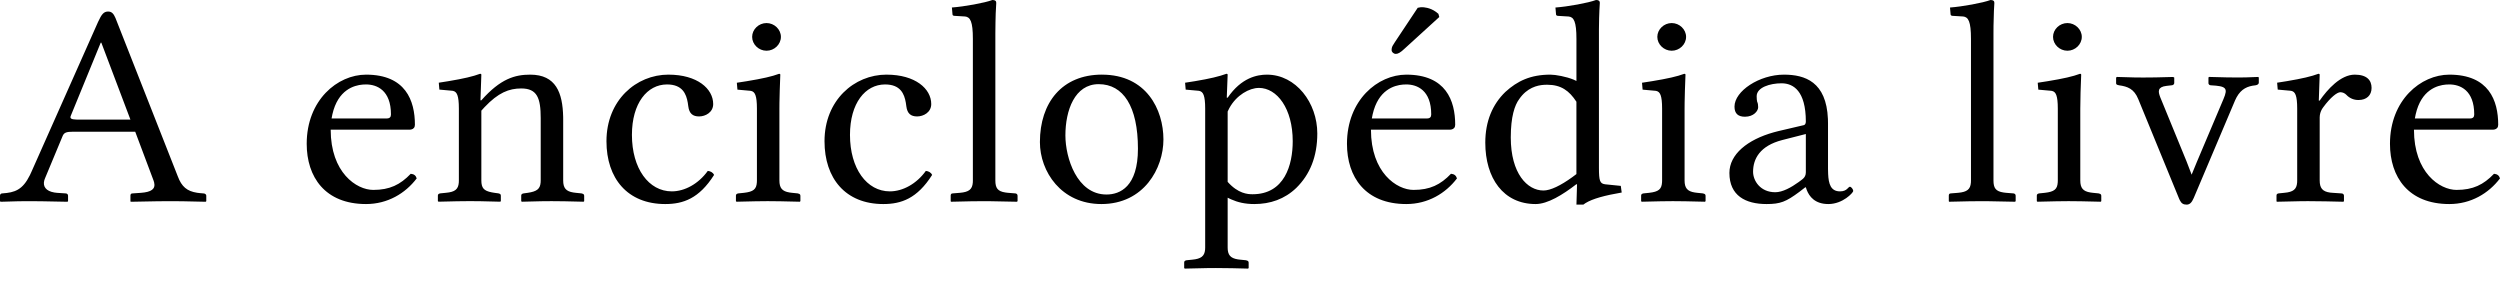
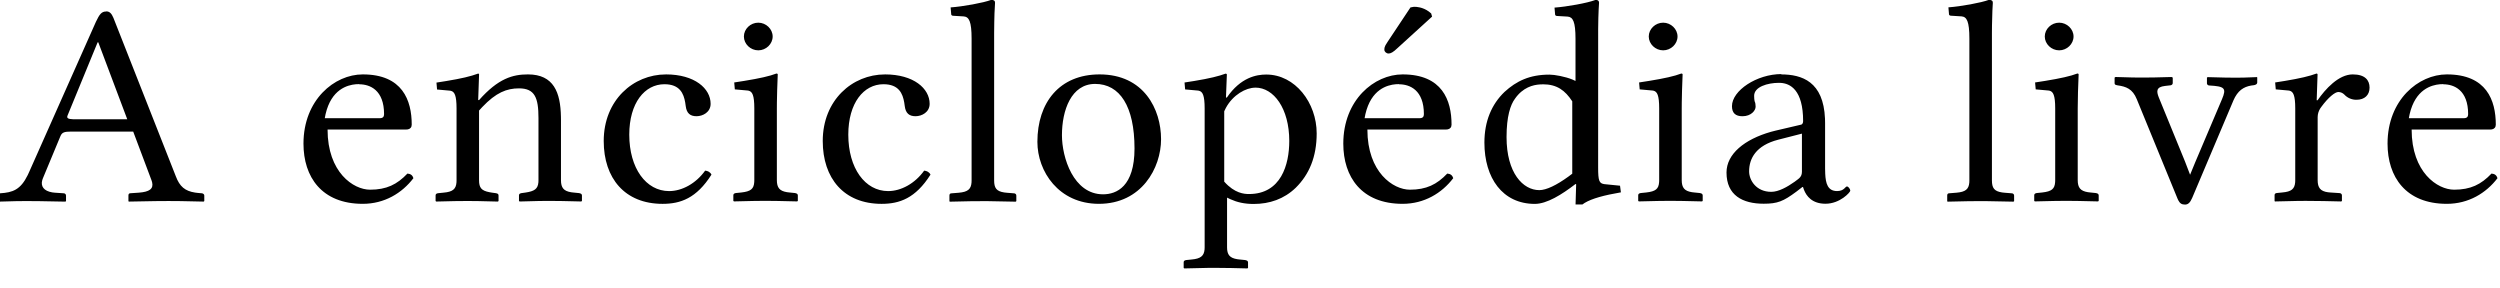
- <svg xmlns="http://www.w3.org/2000/svg" width="113" height="13">
-   <path fill="#000" fill-rule="nonzero" d="M55.436 3.335c.018 0 .036.006.046.017l.008.022-.04 1.042h.04c.623-.912 1.342-1.042 1.775-1.042 1.315 0 2.277 1.276 2.277 2.657 0 1.055-.339 1.863-.949 2.462-.528.508-1.179.73-1.897.73-.418 0-.747-.077-1.054-.214l-.152-.073v2.254c0 .331.123.48.461.534l.108.013.258.026c.05.01.094.027.112.062l.01.042v.248l-.027.026-.72-.018a34.595 34.595 0 0 0-.73-.008l-.356.002-1.054.024-.027-.026v-.248c0-.049.023-.076.063-.092l.046-.012.257-.026c.394-.036.553-.157.579-.453l.004-.094V4.91c0-.6-.093-.758-.256-.799l-.042-.008-.583-.052-.027-.312.445-.07c.685-.114 1.097-.215 1.425-.334zm46.635.143.027.026v.235c0 .065-.068.104-.15.117-.353.035-.64.155-.853.539l-.068.138-1.87 4.416c-.095.222-.19.3-.325.3-.15 0-.232-.058-.304-.197l-.035-.077-1.843-4.494c-.19-.469-.487-.573-.867-.625l-.077-.02c-.023-.008-.041-.02-.05-.038l-.008-.033v-.26l.04-.027.774.022c.12.003.247.004.405.004l.561-.005.794-.02.054.025v.248c0 .062-.052.091-.093.1l-.259.03c-.4.048-.385.24-.284.505l1.192 2.908.23.6.23-.561L100.5 4.48c.217-.508.122-.586-.57-.625a.11.11 0 0 1-.1-.06l-.008-.031v-.26l.027-.027.771.02c.162.004.33.006.53.006l.371-.005.55-.02zM72.136 0c.097 0 .151.025.17.082l.006.048s-.035.45-.04 1.192v6.26c0 .604.046.715.28.748l.708.072.041.3c-.756.129-1.315.279-1.636.478l-.098.069h-.312l.027-.912-.027-.013c-.623.482-1.301.899-1.843.899-1.463 0-2.277-1.173-2.277-2.775 0-.964.326-1.732.908-2.293.542-.495 1.139-.781 2.033-.781.237 0 .723.09 1.05.225l.129.061V1.76c0-.79-.118-.99-.354-1.014l-.486-.029c-.03 0-.061-.014-.075-.038l-.007-.027-.027-.312c.556-.04 1.49-.209 1.83-.339zM40.073 3.374c1.3 0 2.019.638 2.019 1.329 0 .377-.353.56-.637.56-.285 0-.447-.13-.488-.456l-.024-.166c-.068-.395-.239-.824-.938-.824-.894 0-1.586.846-1.586 2.28 0 1.523.76 2.553 1.803 2.553.582 0 1.206-.34 1.626-.925.122.013.23.065.284.182-.677 1.068-1.395 1.316-2.208 1.316-1.708 0-2.656-1.16-2.656-2.84 0-1.85 1.341-3.01 2.805-3.01zm70.637 0c1.789 0 2.209 1.172 2.209 2.266 0 .12-.066.194-.174.215l-.07.007h-3.564c0 1.94 1.165 2.722 1.924 2.722.745 0 1.22-.234 1.694-.729.149.013.23.078.271.208-.515.678-1.314 1.16-2.29 1.16-1.857 0-2.683-1.225-2.683-2.723 0-1.98 1.396-3.126 2.683-3.126zm-60.9 0c2.005 0 2.777 1.576 2.777 2.93 0 1.303-.88 2.919-2.805 2.919-1.816 0-2.778-1.472-2.778-2.8 0-1.786 1.003-3.05 2.805-3.05zm-33.264 0c1.788 0 2.208 1.172 2.208 2.266 0 .12-.065.194-.174.215l-.07.007h-3.563c0 1.94 1.165 2.722 1.924 2.722.745 0 1.22-.234 1.694-.729.149.013.23.078.27.208-.514.678-1.314 1.16-2.29 1.16-1.856 0-2.682-1.225-2.682-2.723 0-1.98 1.395-3.126 2.683-3.126zm13.67 0c1.302 0 2.02.638 2.02 1.329 0 .377-.353.56-.637.56-.285 0-.447-.13-.488-.456l-.024-.166c-.068-.395-.239-.824-.938-.824-.894 0-1.586.846-1.586 2.28 0 1.523.76 2.553 1.803 2.553.582 0 1.206-.34 1.626-.925.122.013.23.065.284.182-.677 1.068-1.395 1.316-2.208 1.316-1.708 0-2.656-1.16-2.656-2.84 0-1.85 1.341-3.01 2.805-3.01zm50.419 0c.952 0 1.917.326 1.987 2.002l.004.2v2.06l.006.228c.02.444.114.786.537.786.325 0 .365-.209.447-.209.054 0 .149.104.149.196 0 .065-.461.586-1.125.586-.616 0-.863-.354-.972-.628l-.044-.128h-.027l-.271.209c-.597.443-.854.547-1.477.547-.949 0-1.68-.378-1.68-1.407 0-.84.814-1.503 2.006-1.836l.202-.053 1.165-.273c.041-.014.082-.066.082-.157 0-1.405-.58-1.706-1.034-1.73l-.064-.002c-.515 0-1.125.182-1.125.586l.006.142a.667.667 0 0 0 .013.09l.009.028c.027.052.04.144.04.235 0 .17-.203.43-.596.43-.312 0-.474-.144-.474-.456 0-.704 1.124-1.446 2.236-1.446zm-17.07 0c1.79 0 2.21 1.172 2.21 2.266 0 .12-.066.194-.175.215l-.07.007h-3.563c0 1.94 1.165 2.722 1.924 2.722.745 0 1.22-.234 1.694-.73.149.014.23.08.27.21-.514.677-1.314 1.159-2.29 1.159-1.856 0-2.682-1.225-2.682-2.723 0-1.98 1.395-3.126 2.683-3.126zm30.45-.04c.019 0 .037.007.047.018l.008.022-.029.797c-.006.242-.012.506-.012.74v3.244c0 .343.123.493.461.546l.108.014.258.026c.05.01.094.027.112.062l.01.042v.247l-.027.026-.873-.02c-.185-.003-.371-.006-.577-.006l-.55.006-.86.02-.027-.026v-.247c0-.049.023-.076.063-.092l.046-.012.257-.026c.423-.048.56-.162.58-.471l.003-.09V4.912c0-.601-.092-.759-.256-.8l-.042-.008-.583-.052-.027-.312.45-.07c.697-.114 1.145-.215 1.46-.334zM4.893.522c.162 0 .245.105.326.291l2.818 7.16c.174.466.416.669.872.74l.13.016.15.013c.054 0 .108.025.127.068l.008.036v.247l-.027.027-1.04-.023c-.178-.002-.36-.004-.546-.004l-.59.004-1.212.023-.013-.027v-.247c0-.049.015-.083.051-.097l.043-.007.38-.026c.472-.036.67-.17.596-.474l-.027-.086-.827-2.202H3.293c-.285 0-.383.04-.448.163l-.026.059-.786 1.888-.029.08c-.081.283.074.494.451.557l.12.015.393.026c.04 0 .08.022.099.06l.009.044v.247l-.027.027-1.18-.023c-.207-.002-.41-.004-.595-.004l-.447.004-.8.023L0 9.092v-.247c0-.065.04-.104.108-.104.557-.037.913-.153 1.244-.825l.07-.152L4.433.99c.162-.352.257-.469.46-.469zM44.855 0c.122 0 .176.04.176.13l-.025.474c-.004.114-.008.247-.01.397l-.006.497v6.657c0 .343.101.493.456.546l.114.014.325.026c.04 0 .081.022.099.06l.01.044v.247l-.028.027-1.308-.026-.717.004-.956.022-.014-.027v-.247c0-.049.016-.083.052-.097l.043-.007.325-.026c.407-.036.556-.157.58-.463l.003-.097V1.759c0-.79-.118-.99-.354-1.014l-.486-.029c-.03 0-.061-.014-.074-.038l-.007-.027-.027-.312C43.58.299 44.516.13 44.855 0zM21.703 3.335c.018 0 .036.006.046.017l.008.022-.04 1.16h.04c.867-.978 1.518-1.16 2.209-1.16 1.166 0 1.465.822 1.489 1.908l.001.15v2.723c0 .343.124.493.462.546l.108.014.257.026c.05.01.094.027.112.062l.01.042v.247l-.027.026-.856-.02a31.714 31.714 0 0 0-.594-.006l-.462.004-.88.022-.027-.026v-.247c0-.049.023-.076.063-.092l.046-.012.19-.026c.394-.06.553-.162.578-.464l.004-.096V5.34c0-.912-.162-1.342-.88-1.342-.554 0-1.038.191-1.657.844l-.146.16v3.152c0 .343.112.471.468.54l.115.02.19.026c.05.01.086.027.1.062l.008.042v.247l-.027.026-.898-.022a28.48 28.48 0 0 0-.484-.004l-.569.006-.84.02-.028-.026v-.247c0-.049.023-.076.063-.092l.046-.012.257-.026c.407-.036.556-.158.58-.463l.003-.097V4.91c0-.601-.093-.759-.256-.8l-.042-.008-.583-.052-.027-.312.441-.07c.684-.114 1.113-.215 1.429-.334zm13.513 0c.027 0 .054.013.054.039l-.026.715c-.006.175-.01.367-.013.552l-.002.27v3.244c0 .343.123.493.461.546l.108.014.258.026c.05.01.094.027.112.062l.01.042v.247l-.027.026-.874-.02c-.184-.003-.37-.006-.576-.006l-.55.006-.86.02-.027-.026v-.247c0-.049.023-.076.063-.092l.046-.012.257-.026c.423-.048.56-.162.58-.471l.003-.09V4.912c0-.601-.092-.759-.256-.8l-.042-.008-.583-.052-.027-.312.45-.07c.697-.114 1.145-.215 1.46-.334zM89.969 0c.122 0 .176.04.176.13l-.02.367c-.007.168-.014.39-.018.659l-.002.342v6.657c0 .343.1.493.455.546l.114.014.325.026c.04 0 .081.022.1.06l.009.044v.247l-.028.027-1.307-.026-.718.004-.956.022-.013-.027v-.247c0-.049.015-.083.051-.097l.044-.007.325-.026c.406-.036.555-.157.579-.463l.003-.097V1.759c0-.79-.118-.99-.354-1.014l-.486-.029c-.03 0-.06-.014-.074-.038l-.007-.027L88.14.34C88.695.299 89.63.13 89.97 0zm14.827 3.335c.018 0 .036.006.046.017l.008.022-.04 1.172h.04c.352-.508.948-1.172 1.585-1.172.556 0 .76.26.76.6 0 .338-.231.546-.584.546a.729.729 0 0 1-.555-.234.39.39 0 0 0-.271-.118c-.15 0-.447.235-.773.678a.759.759 0 0 0-.154.355l-.008.1v2.854c0 .343.123.503.471.55l.111.01.393.026c.055 0 .1.025.116.068l.006.036v.247l-.027.027-.794-.018a45.587 45.587 0 0 0-.805-.009l-.355.003-1.054.024-.014-.027v-.247c0-.049.016-.076.052-.092l.043-.012.258-.026c.406-.036.555-.157.579-.463l.003-.097V4.91c0-.601-.092-.759-.255-.8l-.043-.008-.582-.052-.027-.312.441-.07c.683-.114 1.112-.215 1.429-.334zm-28.666 0c.027 0 .054.013.054.039l-.026.715c-.005.175-.01.367-.013.552l-.002.27v3.244c0 .343.124.493.462.546l.108.014.257.026c.05.01.094.027.112.062l.01.042v.247l-.027.026-.873-.02c-.185-.003-.371-.006-.577-.006l-.55.006-.86.02-.026-.026v-.247c0-.049.022-.076.062-.092l.046-.012.257-.026c.423-.048.56-.162.58-.471l.003-.09V4.912c0-.601-.092-.759-.256-.8l-.042-.008-.583-.052-.027-.312.45-.07c.697-.114 1.145-.215 1.46-.334zm-26.47.469c-1.084 0-1.504 1.185-1.504 2.318 0 1.003.515 2.67 1.857 2.67.61 0 1.422-.35 1.422-2.07 0-1.915-.664-2.918-1.775-2.918zm7.24.17c-.426 0-1.013.321-1.335.914l-.075.153V8.22c.474.534.908.56 1.125.56 1.45 0 1.816-1.329 1.816-2.397 0-1.472-.705-2.41-1.532-2.41zm24.724 2.083-1.07.274c-1.004.26-1.315.847-1.315 1.433 0 .404.325.925 1.003.925.332 0 .726-.22 1.055-.458l.137-.102c.087-.063.156-.134.18-.246l.01-.093V6.057zM69.927 3.83l-.145.005c-.298.02-.76.128-1.115.646-.204.274-.38.795-.38 1.733 0 1.628.746 2.397 1.477 2.397.317 0 .777-.222 1.31-.608l.18-.135v-3.27c-.324-.495-.69-.768-1.327-.768zM4.58 1.928h-.027L3.198 5.237c-.048.115.021.16.247.167l.092.002h2.358L4.58 1.928zm106.13 1.889-.154.006c-.386.033-1.115.23-1.368 1.347l-.036.184h2.493c.135 0 .19-.065.19-.182 0-1.095-.637-1.355-1.125-1.355zm-94.164 0-.154.006c-.386.033-1.115.23-1.369 1.347l-.036.184h2.494c.135 0 .19-.065.19-.182 0-1.095-.638-1.355-1.125-1.355zm47.02 0-.154.006c-.386.033-1.115.23-1.369 1.347l-.036.184h2.494c.135 0 .19-.065.19-.183 0-1.094-.638-1.354-1.125-1.354zM64.2.33l.07-.004c.073 0 .359.01.64.214l.106.085.04.144-1.558 1.42c-.203.195-.312.247-.407.247-.095 0-.19-.078-.19-.17 0-.085.015-.139.05-.204l.1-.16 1.03-1.55A.655.655 0 0 1 64.2.33zm-29.553.712c.352 0 .65.287.65.625 0 .34-.298.626-.65.626-.353 0-.65-.287-.65-.626 0-.338.297-.625.65-.625zm40.914 0c.352 0 .65.287.65.625 0 .34-.298.626-.65.626-.353 0-.65-.287-.65-.626 0-.338.297-.625.65-.625zm17.886 0c.352 0 .65.287.65.625 0 .34-.298.626-.65.626-.353 0-.65-.287-.65-.626 0-.338.297-.625.65-.625z" />
+ <svg xmlns="http://www.w3.org/2000/svg" viewBox="0 0 113 13">
+   <path d="M55.4 3.33c.018 0 .036.006.046.017l.008.022-.04 1.04h.04c.623-.912 1.34-1.04 1.78-1.04 1.31 0 2.28 1.28 2.28 2.66 0 1.06-.339 1.86-.949 2.46-.528.508-1.18.73-1.9.73-.418 0-.747-.077-1.05-.214l-.152-.073v2.25c0 .332.123.48.461.534l.108.013.257.026c.051.01.094.027.112.062l.01.042v.248l-.027.026-.72-.018a34.578 34.578 0 0 0-.73-.008l-.355.002-1.05.024-.027-.026v-.248c0-.049.022-.075.062-.091l.046-.013.257-.026c.394-.035.553-.157.579-.453l.004-.094v-6.28c0-.601-.093-.758-.256-.8l-.043-.008-.583-.052-.027-.313.445-.07c.685-.113 1.1-.215 1.42-.334zm46.6.143.027.026v.234c0 .065-.068.104-.149.117-.354.035-.64.155-.854.539l-.068.138-1.87 4.42c-.095.221-.19.3-.325.3-.15 0-.232-.057-.304-.197l-.035-.077-1.84-4.49c-.19-.469-.488-.573-.867-.625l-.077-.019c-.023-.008-.041-.02-.05-.039l-.008-.033v-.26l.04-.027.774.022c.12.003.247.004.405.004l.561-.005.794-.02.054.025v.248c0 .063-.052.092-.093.101l-.26.03c-.4.048-.384.24-.283.505l1.19 2.91.23.599.23-.56 1.21-2.85c.217-.508.122-.586-.57-.625a.11.11 0 0 1-.1-.06l-.008-.031v-.261l.027-.026.771.02c.162.004.33.006.53.006l.371-.006.55-.02zM72.1-.007c.098 0 .152.025.17.082l.007.048s-.035.45-.04 1.19l-.001 6.26c0 .605.047.715.28.75l.709.071.04.3c-.755.129-1.31.279-1.64.479l-.098.068h-.312l.027-.912-.027-.013c-.623.482-1.3.9-1.84.9-1.46 0-2.28-1.17-2.28-2.77 0-.965.325-1.73.908-2.29.542-.496 1.14-.783 2.03-.783.237 0 .723.09 1.05.226l.13.061v-1.9c0-.79-.119-.99-.355-1.01l-.486-.028c-.03 0-.06-.015-.074-.039l-.007-.026-.027-.313c.556-.04 1.49-.208 1.83-.34zM40 3.363c1.3 0 2.02.638 2.02 1.33 0 .378-.352.56-.637.56-.285 0-.447-.13-.488-.456l-.024-.166c-.068-.395-.238-.824-.938-.824-.894 0-1.59.847-1.59 2.28 0 1.52.759 2.55 1.8 2.55.583 0 1.21-.339 1.63-.925.122.013.23.065.285.182-.678 1.07-1.4 1.32-2.21 1.32-1.71 0-2.66-1.16-2.66-2.84 0-1.85 1.34-3.01 2.81-3.01zm70.6 0c1.79 0 2.21 1.17 2.21 2.27 0 .119-.066.194-.174.215l-.07.006h-3.56c0 1.94 1.17 2.72 1.92 2.72.745 0 1.22-.234 1.69-.729.15.013.23.079.271.208-.515.677-1.31 1.16-2.29 1.16-1.86 0-2.68-1.22-2.68-2.72 0-1.98 1.4-3.13 2.68-3.13zm-60.9 0c2.01 0 2.78 1.58 2.78 2.93 0 1.3-.881 2.92-2.81 2.92-1.82 0-2.78-1.47-2.78-2.8 0-1.78 1-3.05 2.81-3.05zm-33.3 0c1.79 0 2.21 1.17 2.21 2.27 0 .119-.066.194-.174.215l-.07.006h-3.56c0 1.94 1.17 2.72 1.92 2.72.745 0 1.22-.234 1.69-.729.15.013.23.079.271.208-.515.677-1.31 1.16-2.29 1.16-1.86 0-2.68-1.22-2.68-2.72 0-1.98 1.4-3.13 2.68-3.13zm13.7 0c1.3 0 2.02.638 2.02 1.33 0 .378-.352.56-.637.56-.285 0-.447-.13-.488-.456l-.024-.166c-.068-.395-.238-.824-.938-.824-.894 0-1.59.847-1.59 2.28 0 1.52.759 2.55 1.8 2.55.583 0 1.21-.339 1.63-.925.122.013.23.065.285.182-.678 1.07-1.4 1.32-2.21 1.32-1.71 0-2.66-1.16-2.66-2.84 0-1.85 1.34-3.01 2.81-3.01zm50.4 0c.953 0 1.92.326 1.99 2l.004.199v2.06l.006.229c.02.444.114.785.536.785.325 0 .366-.208.447-.208.054 0 .149.104.149.195 0 .065-.461.586-1.12.586-.616 0-.863-.354-.972-.628l-.044-.128h-.028l-.27.208c-.597.443-.855.547-1.48.547-.95 0-1.68-.378-1.68-1.41 0-.839.814-1.5 2.01-1.84l.201-.052 1.17-.274c.041-.013.082-.066.082-.156 0-1.41-.58-1.71-1.03-1.73l-.064-.002c-.515 0-1.12.182-1.12.586l.006.142a.676.676 0 0 0 .013.09l.008.028c.027.052.04.143.04.234 0 .169-.202.43-.595.43-.312 0-.474-.143-.474-.456 0-.703 1.12-1.45 2.24-1.45zm-17.1 0c1.79 0 2.21 1.17 2.21 2.27 0 .119-.066.194-.174.215l-.07.006h-3.56c0 1.94 1.17 2.72 1.92 2.72.745 0 1.22-.234 1.69-.729.15.013.23.079.271.208-.515.677-1.31 1.16-2.29 1.16-1.86 0-2.68-1.22-2.68-2.72 0-1.98 1.4-3.13 2.68-3.13zm30.5-.04c.018 0 .036.007.046.018l.008.022-.029.797c-.006.242-.012.506-.012.74v3.24c0 .343.123.493.461.547l.108.013.257.026c.051.01.094.027.112.063l.01.041v.248l-.027.026-.873-.02a31.266 31.266 0 0 0-.577-.006l-.551.006-.86.02-.026-.026V8.83c0-.048.023-.075.063-.091l.045-.013.257-.026c.422-.048.56-.16.58-.47l.003-.09V4.9c0-.601-.093-.758-.256-.8l-.042-.008-.583-.052-.028-.313.45-.07c.696-.113 1.15-.215 1.46-.334zM4.8.514c.163 0 .246.106.326.292l2.82 7.16c.174.466.416.669.873.739l.13.016.149.013c.054 0 .108.025.128.068l.008.036v.248l-.028.026-1.04-.022a40.387 40.387 0 0 0-.547-.004l-.59.004-1.21.022-.014-.026v-.248c0-.048.015-.083.051-.097l.044-.007.379-.026c.472-.036.67-.17.596-.473l-.027-.087-.827-2.2H3.2c-.285 0-.382.04-.448.163l-.027.058-.786 1.89-.028.08c-.082.283.074.494.45.557l.12.014.394.026c.04 0 .081.022.099.06l.01.044v.248l-.028.026-1.18-.022a51.961 51.961 0 0 0-.596-.004l-.447.004-.8.022-.027-.026V8.84c0-.065.04-.104.108-.104.556-.036.912-.152 1.24-.824l.07-.153 3.01-6.77C4.5.636 4.594.52 4.798.52zm40-.52c.122 0 .176.039.176.13l-.025.474c-.004.114-.008.247-.01.396l-.006.498v6.66c0 .343.101.493.455.547l.114.013.325.026c.04 0 .082.022.1.06l.009.044v.248l-.027.026-1.31-.025-.717.004-.956.021-.014-.026v-.248c0-.048.015-.083.052-.097l.043-.007.325-.026c.407-.035.555-.157.579-.463l.003-.097v-6.4c0-.79-.118-.99-.354-1.01l-.486-.029c-.03 0-.06-.014-.074-.038l-.007-.027-.027-.313c.556-.039 1.49-.208 1.83-.339zm-23.2 3.33c.018 0 .036.006.046.017l.008.022-.04 1.16h.04c.867-.977 1.52-1.16 2.21-1.16 1.17 0 1.47.822 1.49 1.91l.002.15v2.72c0 .343.123.493.46.547l.109.013.257.026c.05.01.094.027.112.063l.01.041v.248l-.028.026-.856-.02a31.662 31.662 0 0 0-.594-.006l-.462.004-.879.023-.027-.026v-.248c0-.05.023-.076.063-.092l.046-.013.19-.026c.394-.059.553-.16.579-.463l.003-.096v-2.81c0-.912-.163-1.34-.88-1.34-.555 0-1.04.19-1.66.844l-.146.159v3.15c0 .343.112.472.468.54l.114.02.19.026c.051.01.087.027.101.062l.008.042v.248l-.027.026-.897-.022c-.145-.003-.3-.004-.485-.004l-.568.005-.841.02-.027-.025v-.248c0-.049.022-.076.062-.092l.046-.012.257-.026c.407-.036.555-.157.579-.463l.003-.098v-3.24c0-.6-.092-.758-.256-.8l-.042-.008-.583-.052-.027-.313.442-.07c.683-.112 1.11-.214 1.43-.333zm13.5 0c.027 0 .054.013.054.039l-.026.715c-.005.176-.01.367-.012.552l-.002.27v3.24c0 .343.123.493.46.547l.109.013.257.026c.05.01.094.027.112.063l.01.041v.248l-.028.026-.873-.02a31.266 31.266 0 0 0-.577-.006l-.55.006-.86.02-.027-.026V8.83c0-.048.023-.075.063-.091l.045-.013.257-.026c.422-.048.56-.16.58-.47l.003-.09v-3.24c0-.601-.092-.758-.256-.8l-.042-.008-.583-.052-.027-.313.449-.07c.697-.113 1.15-.215 1.46-.334zm54.8-3.33c.122 0 .176.039.176.13l-.02.366c-.008.169-.015.39-.018.659l-.003.342v6.66c0 .343.101.493.455.547l.114.013.325.026c.04 0 .082.022.1.06l.009.044v.248l-.027.026-1.31-.025-.717.004-.956.021-.014-.026V8.84c0-.048.015-.083.051-.097l.044-.007.325-.026c.407-.035.555-.157.579-.463l.003-.097v-6.4c0-.79-.118-.99-.354-1.01L88.176.71c-.03 0-.06-.014-.074-.038l-.007-.027-.027-.313c.556-.039 1.49-.208 1.83-.339zm14.8 3.33c.018 0 .036.006.046.017l.008.022-.04 1.17h.04c.352-.508.95-1.17 1.59-1.17.556 0 .76.261.76.599 0 .339-.23.547-.584.547a.731.731 0 0 1-.556-.234.39.39 0 0 0-.27-.117c-.15 0-.448.234-.773.677a.765.765 0 0 0-.155.355l-.008.101v2.85c0 .343.123.504.471.55l.111.01.393.026c.055 0 .1.025.116.069l.006.036v.248l-.027.026-.794-.018a45.588 45.588 0 0 0-.805-.008l-.355.002-1.05.024-.013-.026V8.83c0-.05.015-.076.051-.092l.044-.013.257-.026c.407-.035.555-.157.579-.463l.003-.097V4.9c0-.6-.092-.758-.256-.8l-.042-.008-.583-.052-.027-.313.442-.07c.683-.113 1.11-.215 1.43-.334zm-28.7 0c.027 0 .054.013.054.039l-.026.715c-.005.176-.01.367-.012.552l-.002.27v3.24c0 .343.123.493.46.547l.109.013.257.026c.05.01.094.027.112.063l.01.041v.248l-.028.026-.873-.02a31.266 31.266 0 0 0-.577-.006l-.551.006-.859.02-.027-.026V8.83c0-.048.023-.075.063-.091l.045-.013.257-.026c.422-.048.56-.16.58-.47l.003-.09v-3.24c0-.601-.092-.758-.256-.8l-.042-.008-.583-.052-.027-.313.449-.07c.697-.113 1.15-.215 1.46-.334zm-26.5.469c-1.08 0-1.5 1.19-1.5 2.32 0 1 .515 2.67 1.86 2.67.61 0 1.42-.352 1.42-2.07 0-1.91-.664-2.92-1.78-2.92zm7.24.169c-.425 0-1.01.322-1.33.914l-.075.154v3.18c.474.534.908.56 1.12.56 1.45 0 1.82-1.33 1.82-2.4 0-1.47-.705-2.41-1.53-2.41zm24.7 2.08-1.07.274c-1 .26-1.31.847-1.31 1.43 0 .404.325.925 1 .925.332 0 .726-.22 1.06-.458l.137-.103c.087-.063.156-.133.18-.246l.01-.093V6.04zm-11.7-2.23-.145.005c-.298.02-.76.129-1.12.647-.203.274-.379.795-.379 1.73 0 1.63.745 2.4 1.48 2.4.317 0 .777-.222 1.31-.608l.18-.135V4.58c-.325-.495-.691-.77-1.33-.77zm-65.3-1.9h-.027l-1.36 3.31c-.048.116.021.16.247.168l.092.001h2.36l-1.31-3.48zm106 1.89-.154.006c-.386.033-1.11.23-1.37 1.35l-.036.184h2.49c.136 0 .19-.065.19-.182 0-1.09-.637-1.35-1.12-1.35zm-94.2 0-.154.006c-.386.033-1.11.23-1.37 1.35l-.036.184h2.49c.136 0 .19-.065.19-.182 0-1.09-.637-1.35-1.12-1.35zm47 0-.154.006c-.386.033-1.11.23-1.37 1.35l-.036.184h2.49c.136 0 .19-.065.19-.182 0-1.09-.637-1.35-1.12-1.35zm.634-3.49.07-.004c.073 0 .36.01.64.214l.105.086.041.143-1.56 1.42c-.203.195-.312.248-.407.248-.095 0-.19-.078-.19-.17 0-.085.015-.138.05-.203l.1-.16 1.03-1.55a.654.654 0 0 1 .118-.022zm-29.6.713c.352 0 .65.287.65.625 0 .339-.298.625-.65.625-.352 0-.65-.287-.65-.625 0-.34.298-.625.65-.625zm40.9 0c.352 0 .65.287.65.625 0 .339-.298.625-.65.625-.352 0-.65-.287-.65-.625 0-.34.298-.625.65-.625zm17.9 0c.352 0 .65.287.65.625 0 .339-.298.625-.65.625-.352 0-.65-.287-.65-.625 0-.34.298-.625.65-.625z" fill="#000" fill-rule="nonzero" />
</svg>
